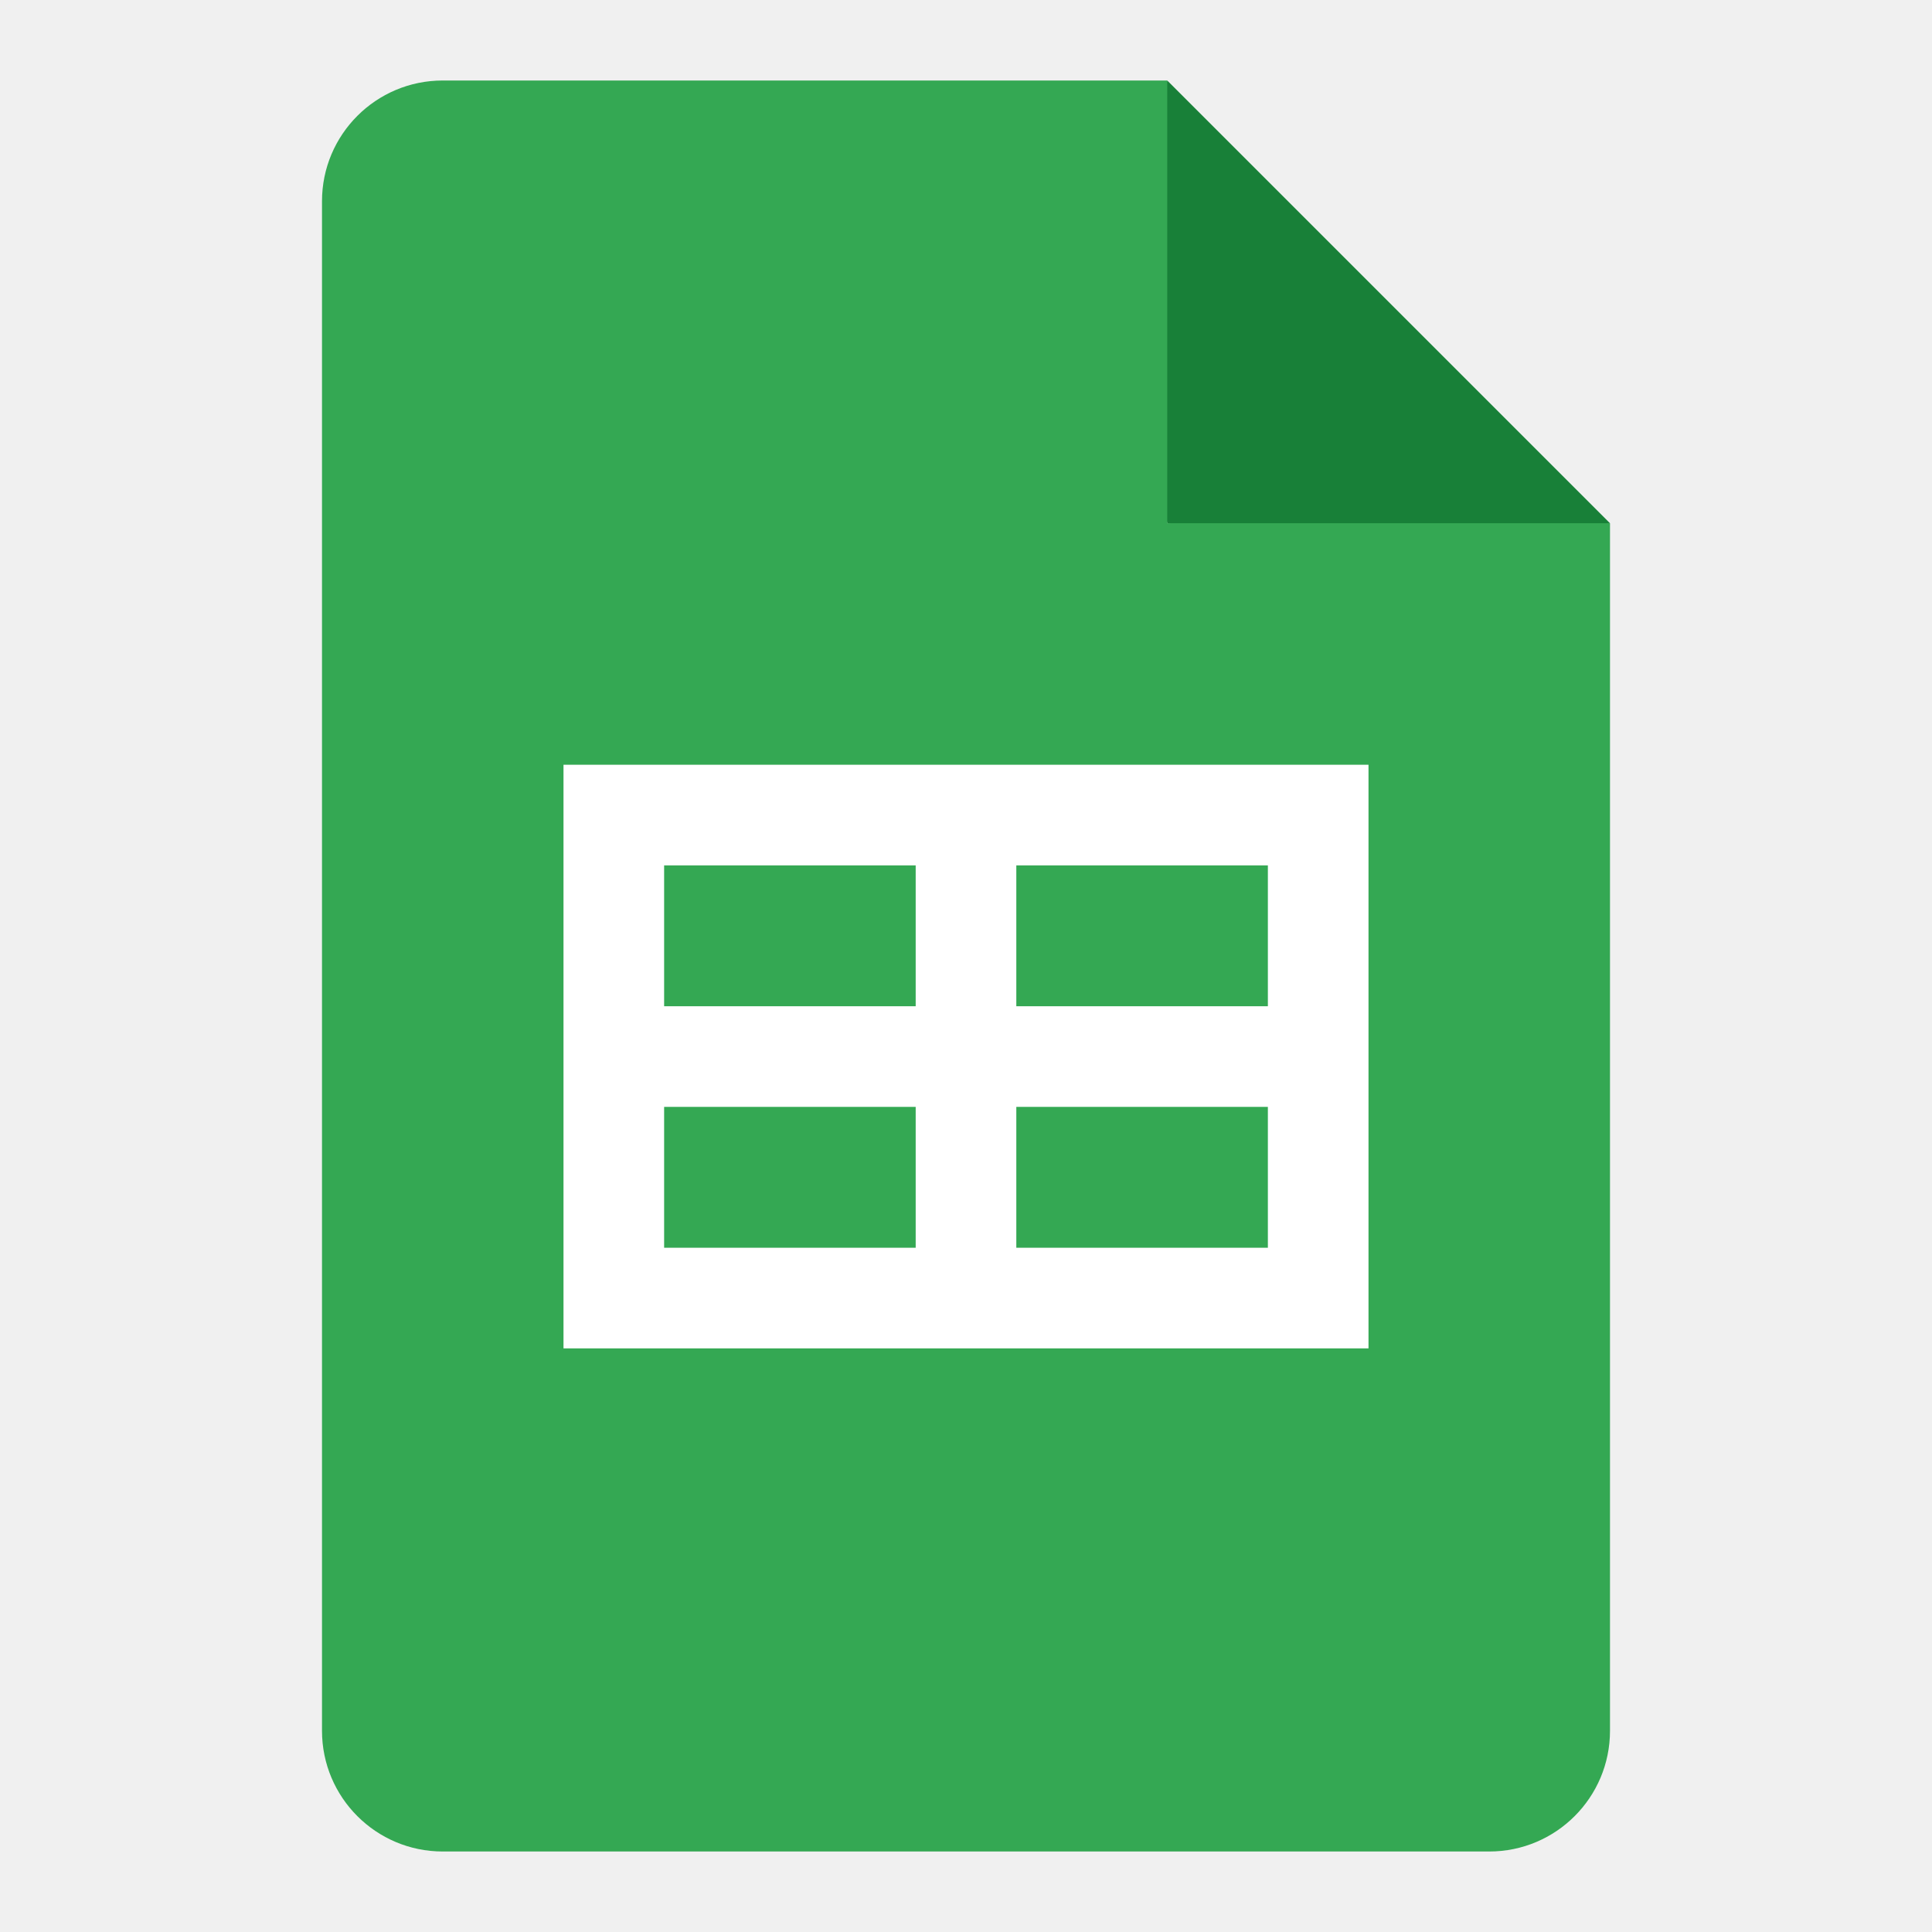
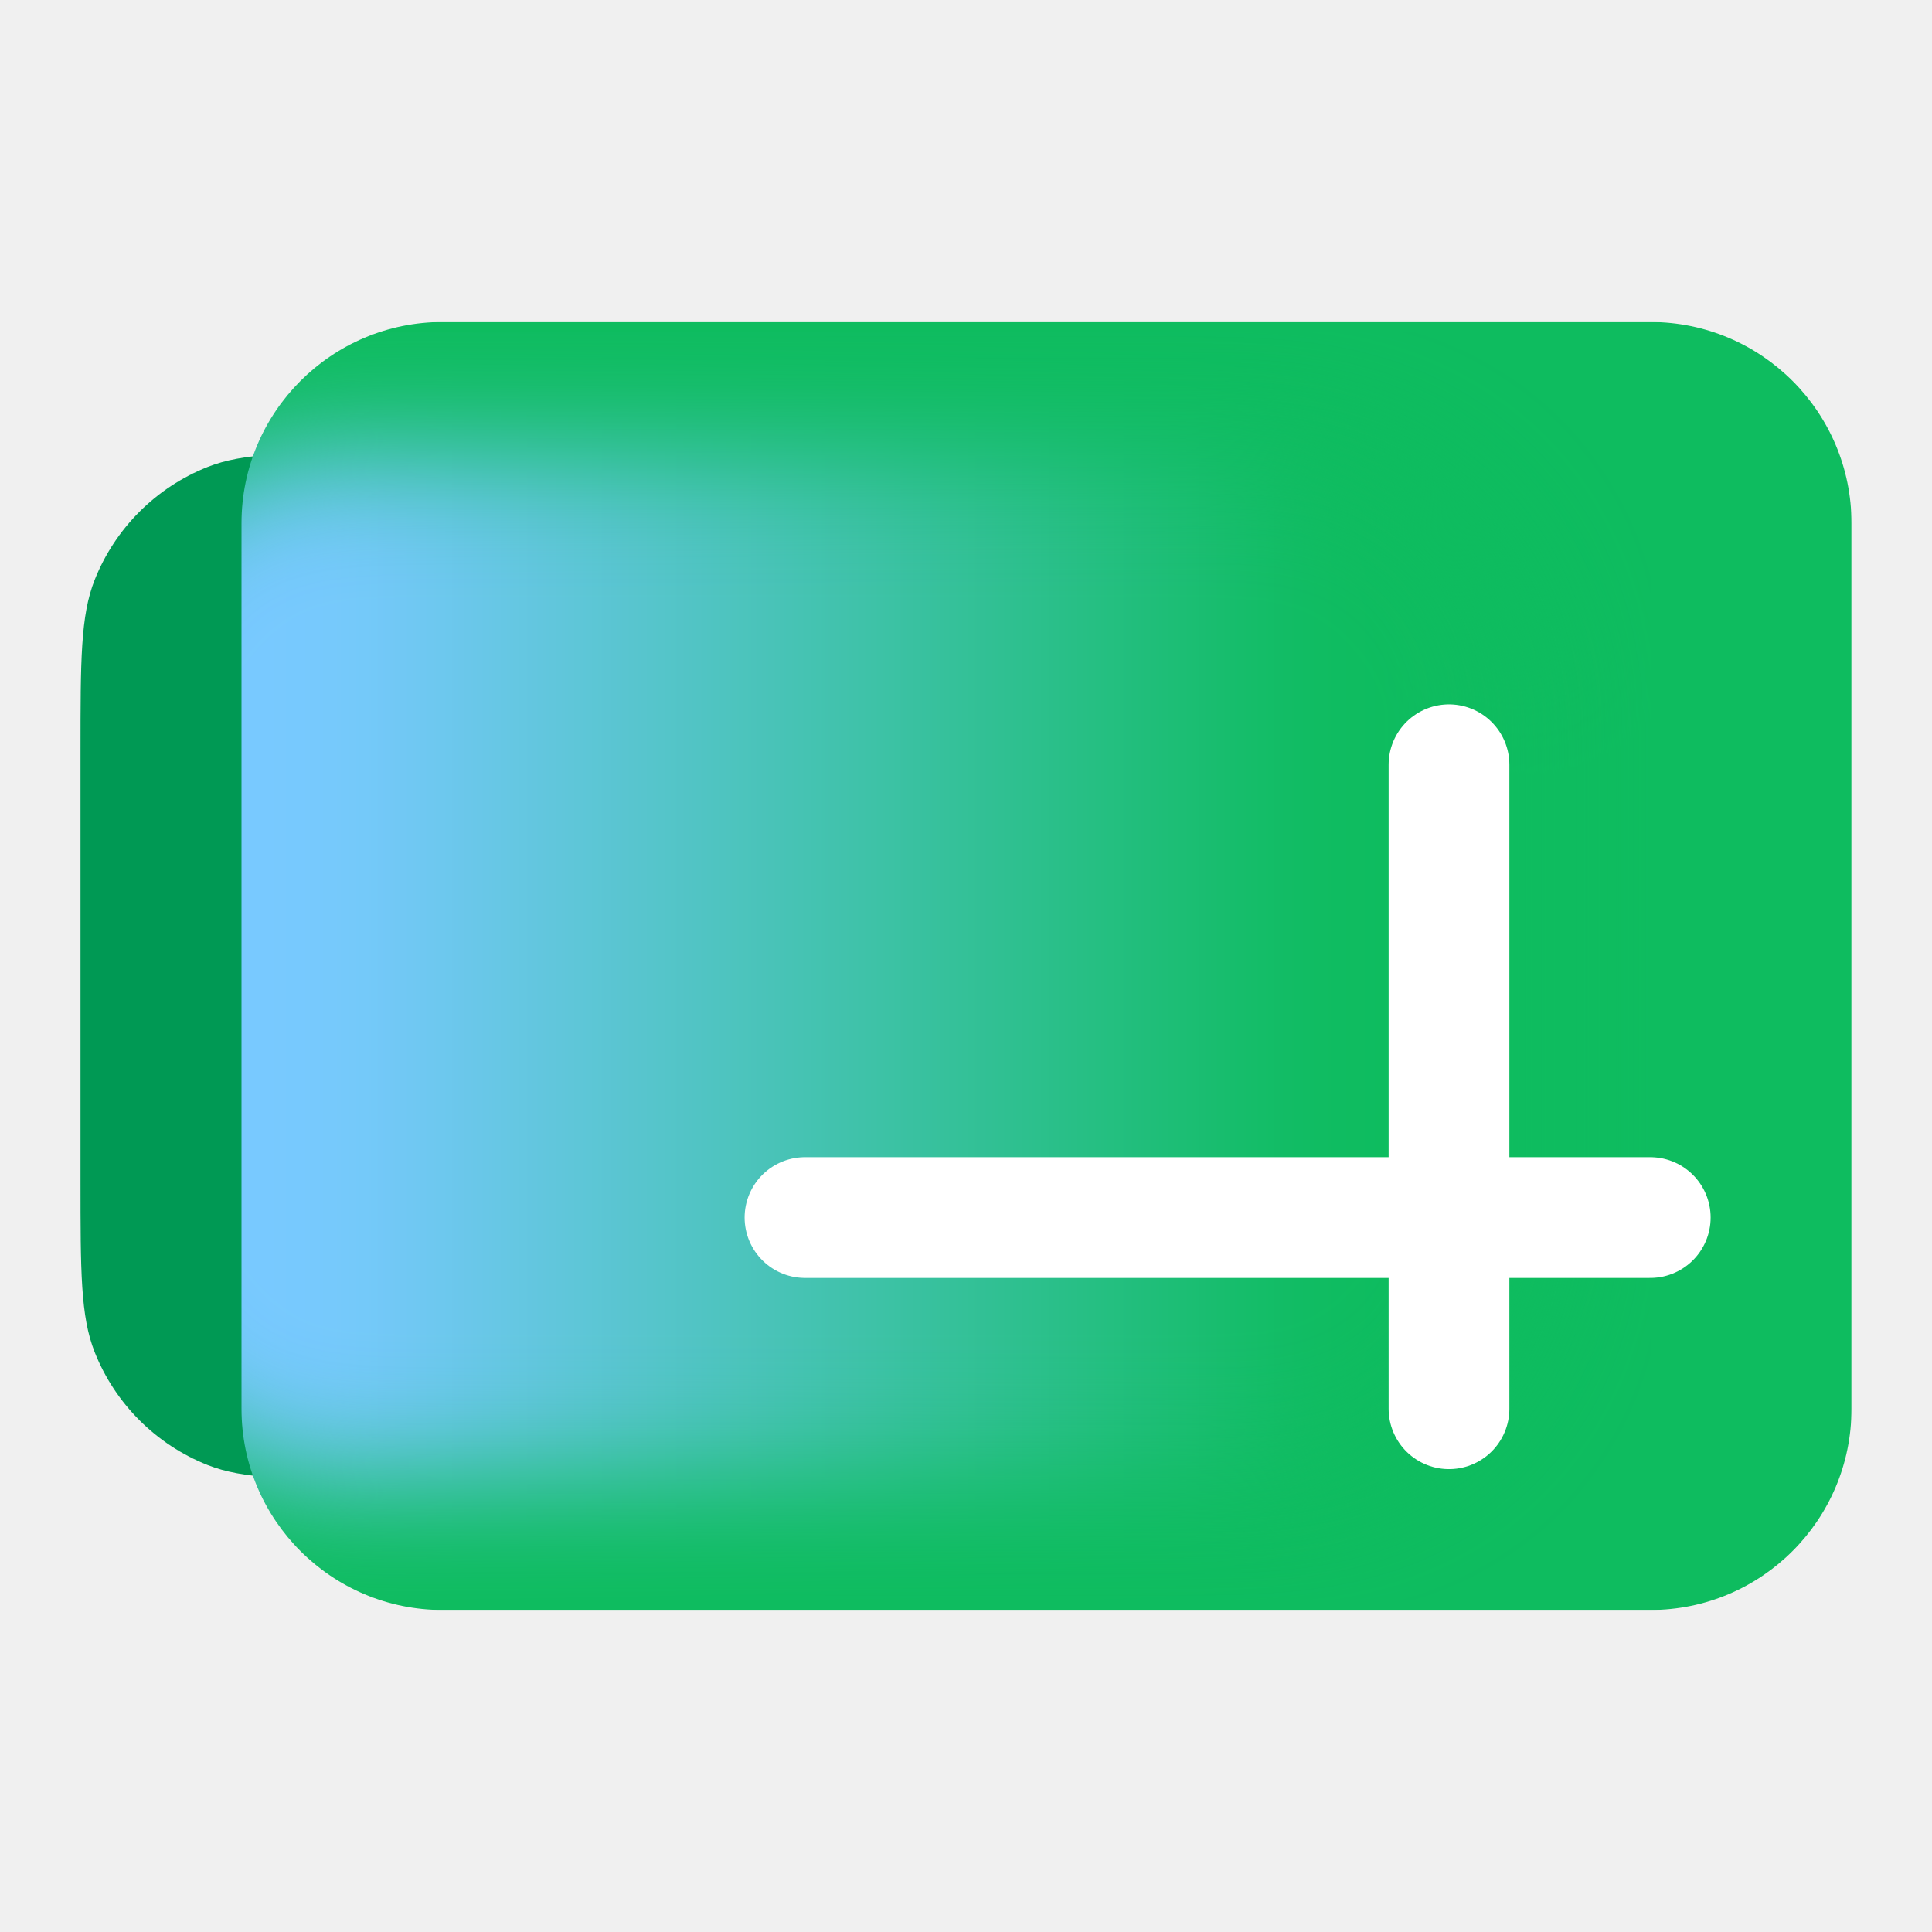
- <svg xmlns="http://www.w3.org/2000/svg" enable-background="new 0 0 192 192" height="192" viewBox="0 0 192 192" width="192">
-   <rect fill="none" height="192" width="192" />
-   <g>
-     <polygon fill="#188038" points="116,8 160,52 138,56 116,52 112,30" />
-     <path d="M116,52V8H44c-6.63,0-12,5.37-12,12v152c0,6.63,5.37,12,12,12h104c6.63,0,12-5.37,12-12V52H116z" fill="#34A853" />
-     <path d="M56,76v58h80V76H56z M91,124H66v-14h25V124z M91,100H66V86h25V100z M126,124h-25v-14h25V124z M126,100h-25 V86h25V100z" fill="#FFFFFF" />
+ <svg xmlns="http://www.w3.org/2000/svg" viewBox="0 0 192 192" fill="none">
+   <defs>
+     <mask id="gsheets-front" x="24" y="32" width="160" height="128" maskUnits="userSpaceOnUse">
+       <rect width="160" height="128" x="24" y="32" fill="#fff" rx="20" />
+     </mask>
+     <linearGradient id="gsheets-glow" x1="122.24" x2="20.76" y1="43.31" y2="43.31" gradientUnits="userSpaceOnUse">
+       <stop stop-color="#0ebc5f" />
+       <stop offset=".95" stop-color="#78c9ff" />
+     </linearGradient>
+     <filter id="gsheets-blur" x="-4" y="33" width="168" height="126" color-interpolation-filters="sRGB" filterUnits="userSpaceOnUse">
+       <feFlood flood-opacity="0" result="BackgroundImageFix" />
+       <feBlend in="SourceGraphic" in2="BackgroundImageFix" result="shape" />
+       <feGaussianBlur stdDeviation="6" />
+     </filter>
+   </defs>
+   <path fill="#009954" d="M8 74.6c0-8.943 0-13.415 1.404-16.962a20 20 0 0 1 11.234-11.233c3.547-1.405 8.018-1.405 16.962-1.405h60.8c8.943 0 13.415 0 16.962 1.404a20 20 0 0 1 11.234 11.234c1.404 3.547 1.404 8.018 1.404 16.962v42.8c0 8.943 0 13.415-1.404 16.962a20 20 0 0 1-11.234 11.234c-3.547 1.404-8.019 1.404-16.962 1.404H37.6c-8.943 0-13.415 0-16.963-1.404a20 20 0 0 1-11.233-11.234C8 130.815 8 126.343 8 117.4z" />
+   <g mask="url(#gsheets-front)">
+     <path fill="#0ebc5f" d="M24 32h160v128H24z" />
+     <g filter="url(#gsheets-blur)">
+       <rect width="144" height="102" fill="url(#gsheets-glow)" rx="25.6" transform="matrix(1 0 0 -1 8 147)" />
+     </g>
  </g>
+   <path stroke="#fff" stroke-linecap="round" stroke-width="12" d="M80 121h84m-20 19V76" />
</svg>
